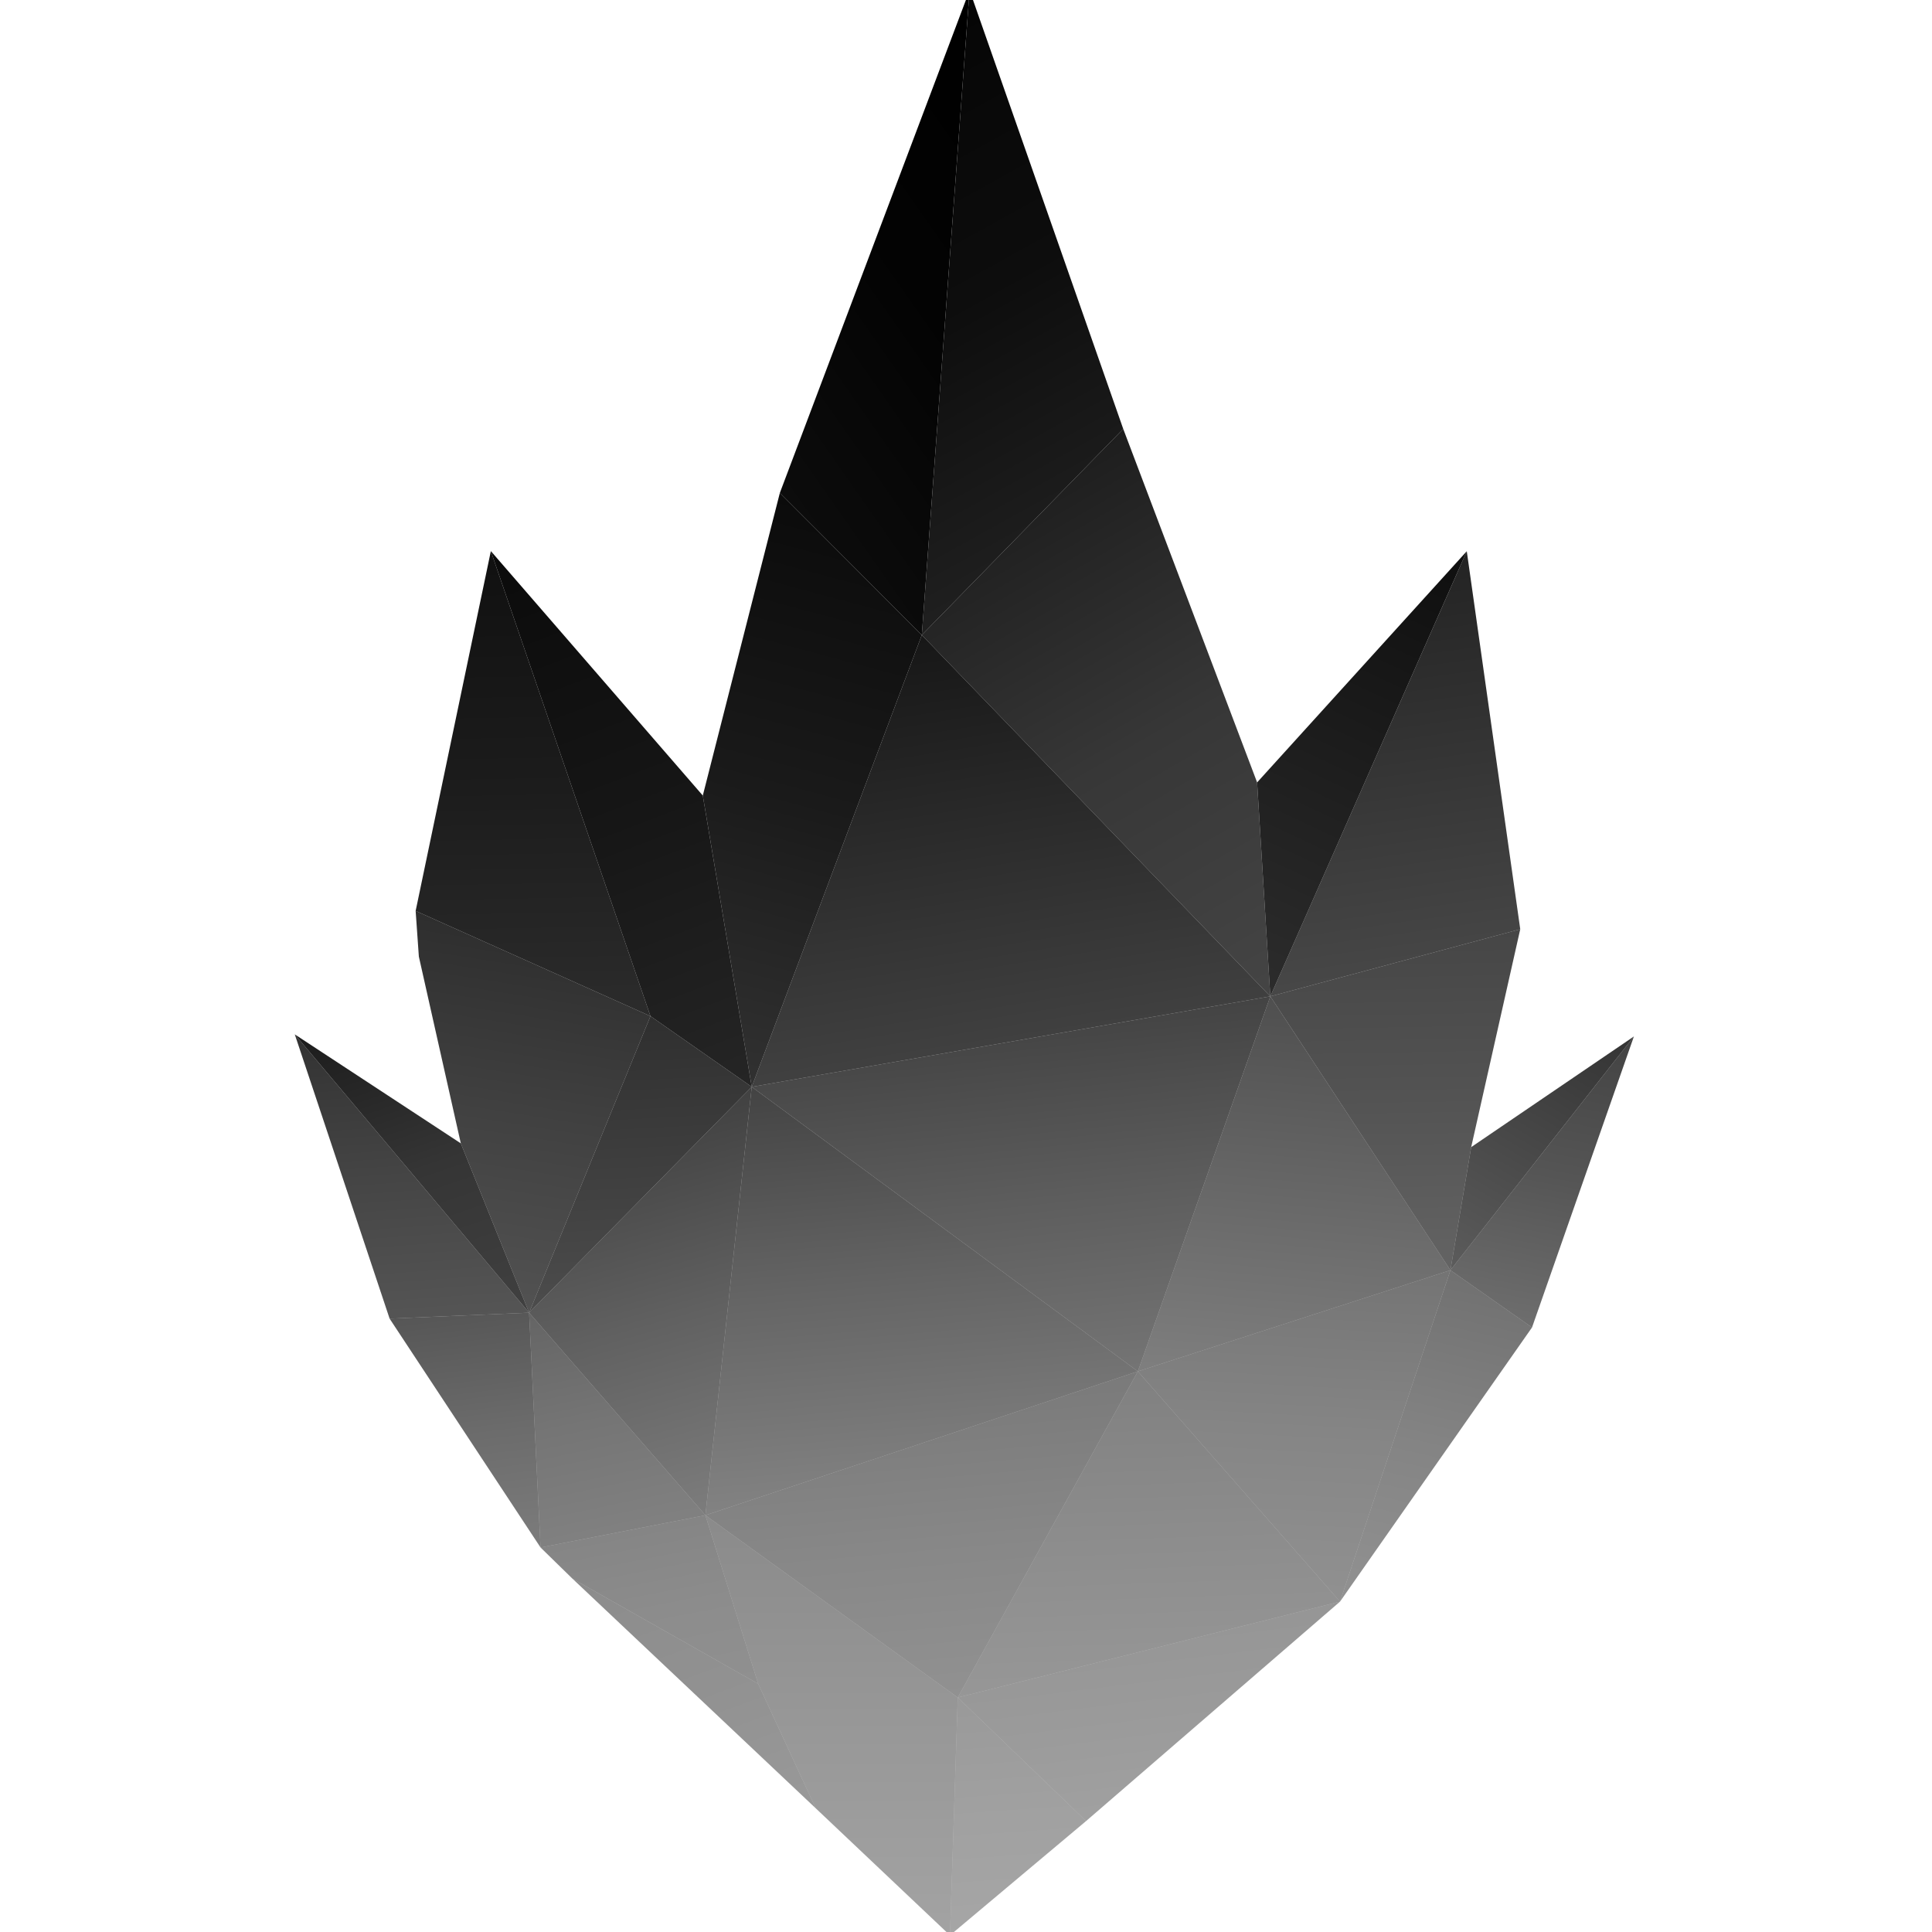
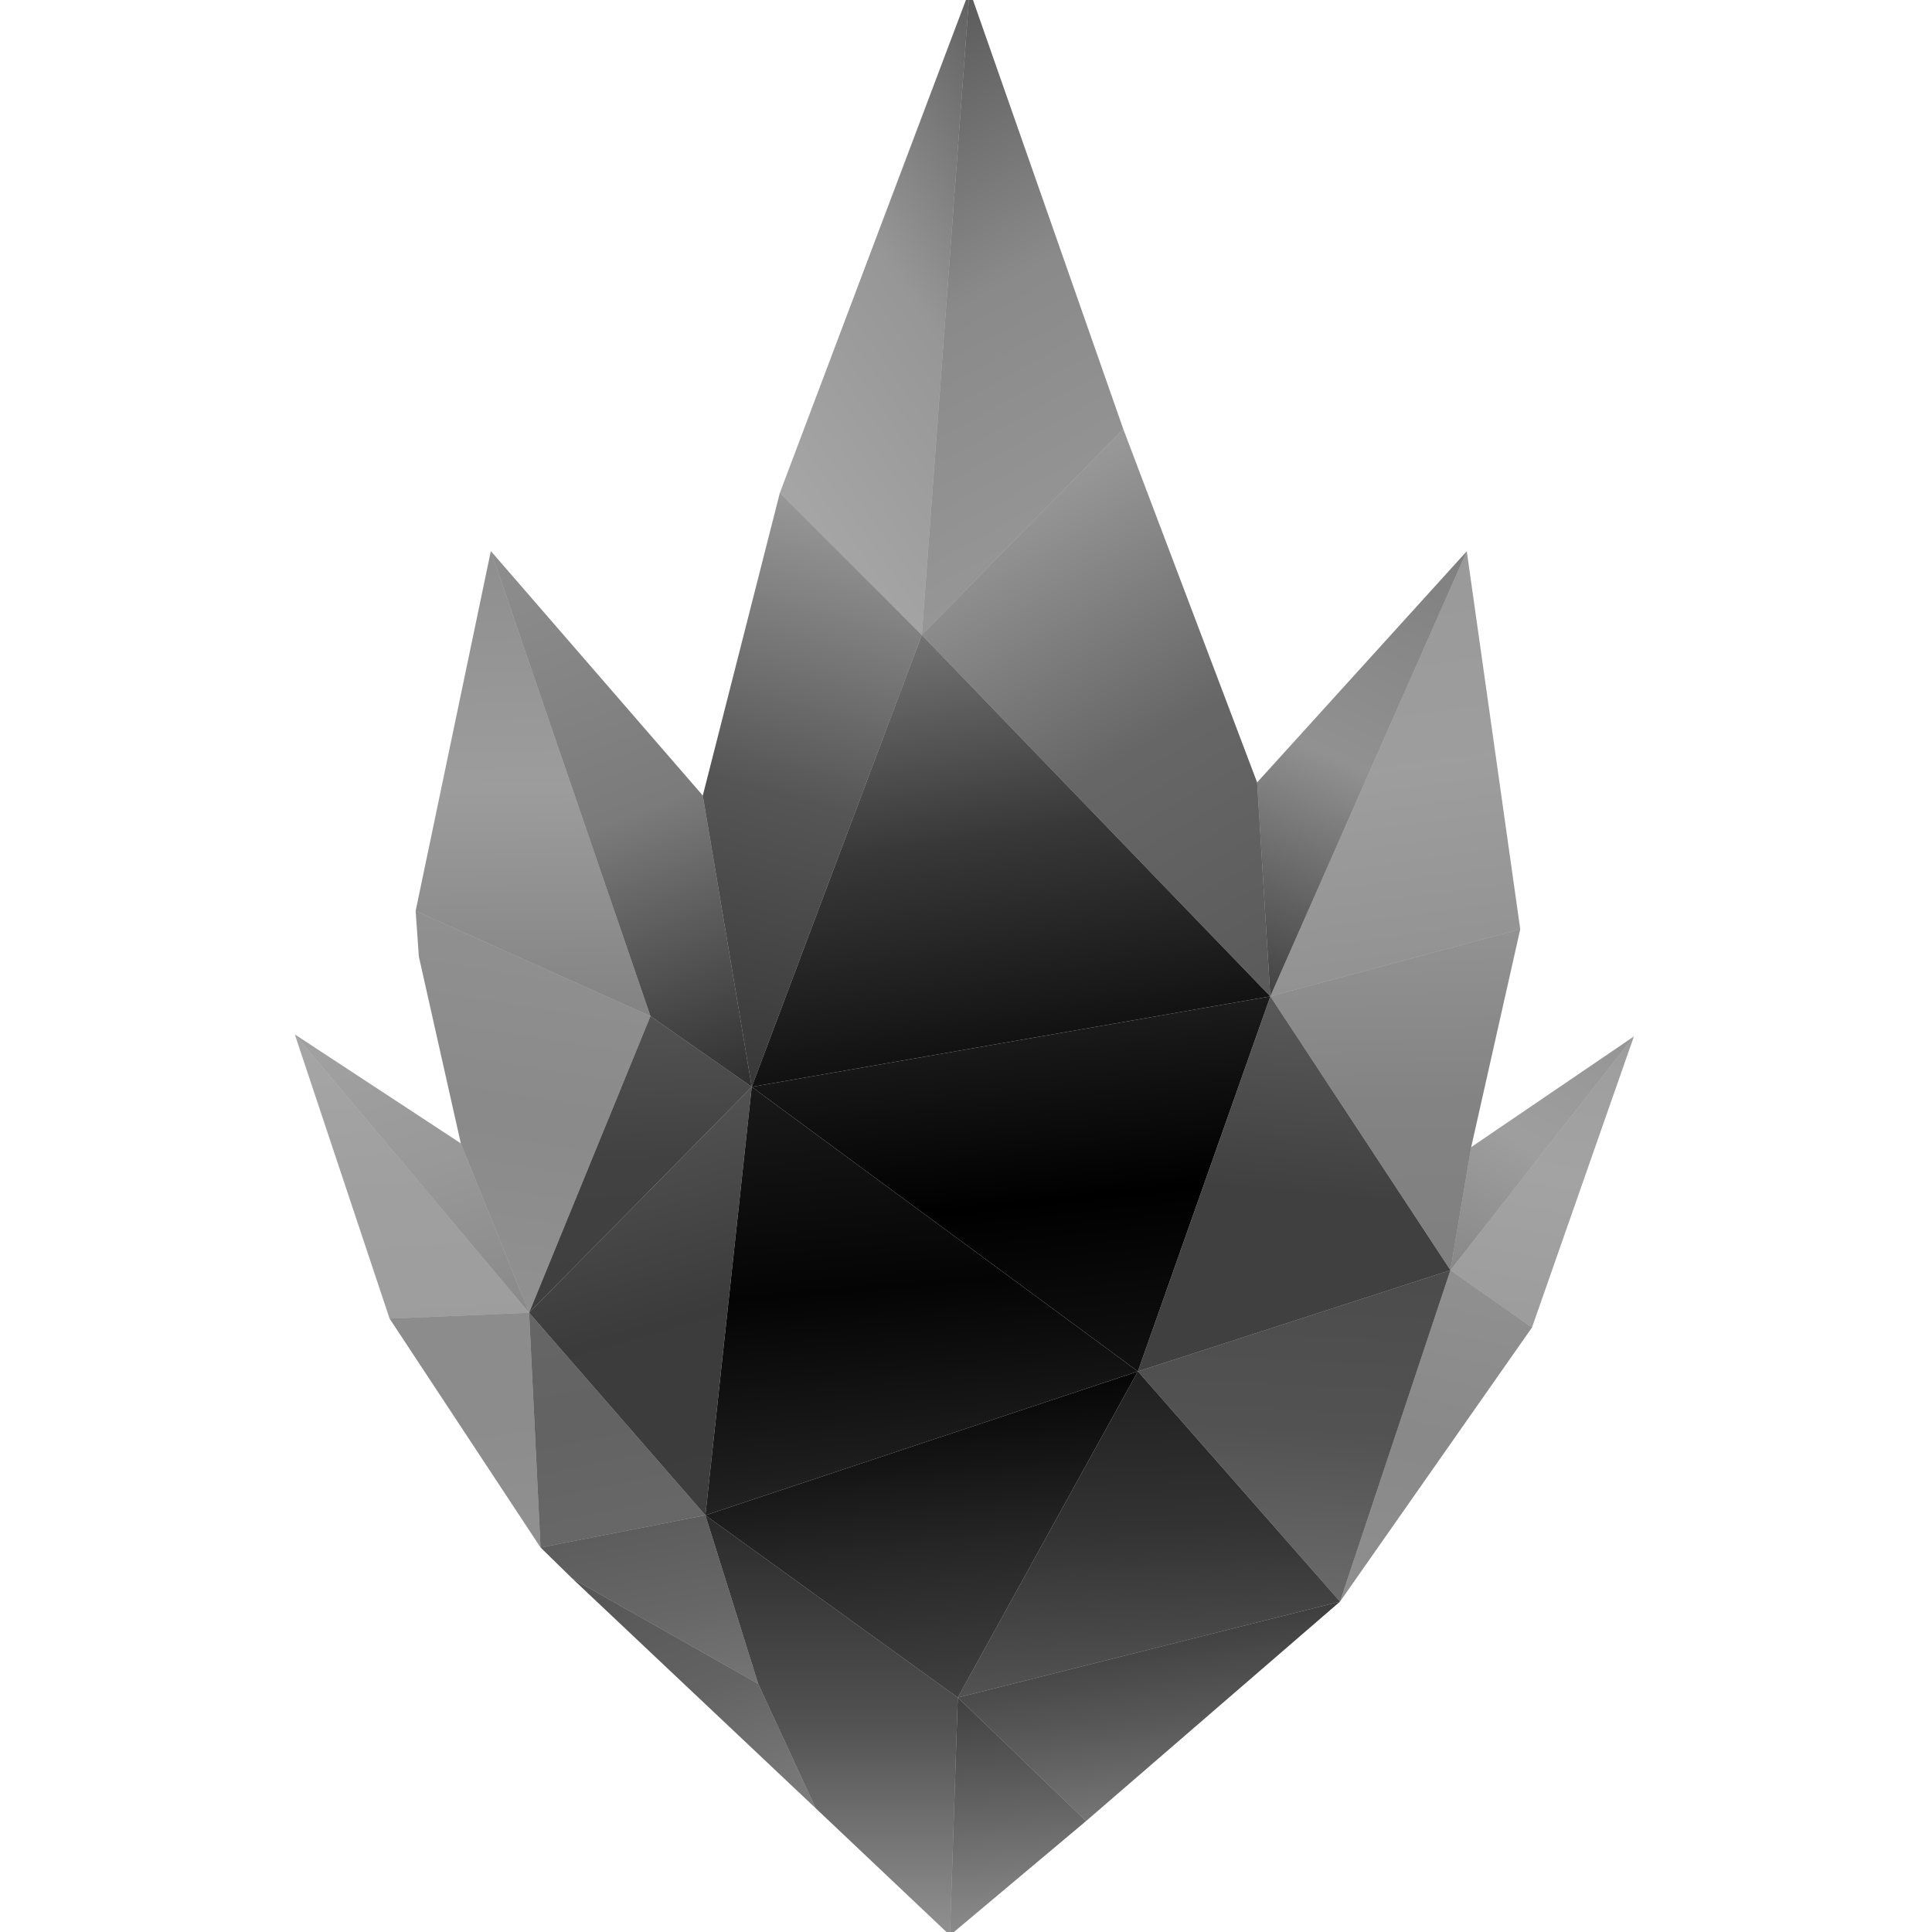
<svg xmlns="http://www.w3.org/2000/svg" viewBox="0 0 512 512" width="512" height="512">
  <defs>
    <linearGradient id="g1" gradientUnits="userSpaceOnUse" x1="223.52" y1="15.95" x2="293.00" y2="141.29">
-       <stop offset="0.000" stop-color="#000000" stop-opacity="0.978" />
-       <stop offset="0.500" stop-color="#000000" stop-opacity="0.949" />
-       <stop offset="1.000" stop-color="#000000" stop-opacity="0.876" />
+       <stop offset="0.000" stop-color="#000000" stop-opacity="0.643" />
+       <stop offset="0.500" stop-color="#000000" stop-opacity="0.461" />
+       <stop offset="1.000" stop-color="#000000" stop-opacity="0.411" />
    </linearGradient>
    <linearGradient id="g2" gradientUnits="userSpaceOnUse" x1="297.67" y1="55.58" x2="201.34" y2="123.02">
-       <stop offset="0.000" stop-color="#000000" stop-opacity="1.000" />
-       <stop offset="0.500" stop-color="#000000" stop-opacity="0.987" />
-       <stop offset="1.000" stop-color="#000000" stop-opacity="0.953" />
+       <stop offset="0.000" stop-color="#000000" stop-opacity="0.620" />
+       <stop offset="0.500" stop-color="#000000" stop-opacity="0.411" />
+       <stop offset="1.000" stop-color="#000000" stop-opacity="0.350" />
    </linearGradient>
    <linearGradient id="g3" gradientUnits="userSpaceOnUse" x1="269.29" y1="130.05" x2="344.15" y2="259.72">
-       <stop offset="0.000" stop-color="#000000" stop-opacity="0.883" />
-       <stop offset="0.500" stop-color="#000000" stop-opacity="0.785" />
-       <stop offset="1.000" stop-color="#000000" stop-opacity="0.731" />
+       <stop offset="0.000" stop-color="#000000" stop-opacity="0.399" />
+       <stop offset="0.500" stop-color="#000000" stop-opacity="0.598" />
+       <stop offset="1.000" stop-color="#000000" stop-opacity="0.647" />
    </linearGradient>
    <linearGradient id="g4" gradientUnits="userSpaceOnUse" x1="226.15" y1="135.85" x2="186.30" y2="284.57">
-       <stop offset="0.000" stop-color="#000000" stop-opacity="0.957" />
-       <stop offset="0.500" stop-color="#000000" stop-opacity="0.898" />
-       <stop offset="1.000" stop-color="#000000" stop-opacity="0.807" />
+       <stop offset="0.000" stop-color="#000000" stop-opacity="0.406" />
+       <stop offset="0.500" stop-color="#000000" stop-opacity="0.665" />
+       <stop offset="1.000" stop-color="#000000" stop-opacity="0.781" />
    </linearGradient>
    <linearGradient id="g5" gradientUnits="userSpaceOnUse" x1="366.30" y1="149.23" x2="381.55" y2="257.74">
-       <stop offset="0.000" stop-color="#000000" stop-opacity="0.862" />
-       <stop offset="0.500" stop-color="#000000" stop-opacity="0.792" />
-       <stop offset="1.000" stop-color="#000000" stop-opacity="0.720" />
+       <stop offset="0.000" stop-color="#000000" stop-opacity="0.399" />
+       <stop offset="0.500" stop-color="#000000" stop-opacity="0.382" />
+       <stop offset="1.000" stop-color="#000000" stop-opacity="0.427" />
    </linearGradient>
    <linearGradient id="g6" gradientUnits="userSpaceOnUse" x1="136.26" y1="145.93" x2="138.43" y2="269.88">
-       <stop offset="0.000" stop-color="#000000" stop-opacity="0.936" />
-       <stop offset="0.500" stop-color="#000000" stop-opacity="0.891" />
-       <stop offset="1.000" stop-color="#000000" stop-opacity="0.829" />
+       <stop offset="0.000" stop-color="#000000" stop-opacity="0.443" />
+       <stop offset="0.500" stop-color="#000000" stop-opacity="0.386" />
+       <stop offset="1.000" stop-color="#000000" stop-opacity="0.487" />
    </linearGradient>
    <linearGradient id="g7" gradientUnits="userSpaceOnUse" x1="139.00" y1="142.62" x2="195.38" y2="289.50">
-       <stop offset="0.000" stop-color="#000000" stop-opacity="0.958" />
-       <stop offset="0.500" stop-color="#000000" stop-opacity="0.914" />
-       <stop offset="1.000" stop-color="#000000" stop-opacity="0.854" />
+       <stop offset="0.000" stop-color="#000000" stop-opacity="0.443" />
+       <stop offset="0.500" stop-color="#000000" stop-opacity="0.519" />
+       <stop offset="1.000" stop-color="#000000" stop-opacity="0.817" />
    </linearGradient>
    <linearGradient id="g8" gradientUnits="userSpaceOnUse" x1="382.13" y1="143.01" x2="327.64" y2="259.85">
-       <stop offset="0.000" stop-color="#000000" stop-opacity="0.944" />
-       <stop offset="0.500" stop-color="#000000" stop-opacity="0.886" />
-       <stop offset="1.000" stop-color="#000000" stop-opacity="0.827" />
+       <stop offset="0.000" stop-color="#000000" stop-opacity="0.501" />
+       <stop offset="0.500" stop-color="#000000" stop-opacity="0.431" />
+       <stop offset="1.000" stop-color="#000000" stop-opacity="0.741" />
    </linearGradient>
    <linearGradient id="g9" gradientUnits="userSpaceOnUse" x1="248.57" y1="167.61" x2="265.97" y2="277.46">
-       <stop offset="0.000" stop-color="#000000" stop-opacity="0.911" />
-       <stop offset="0.500" stop-color="#000000" stop-opacity="0.829" />
-       <stop offset="1.000" stop-color="#000000" stop-opacity="0.747" />
+       <stop offset="0.000" stop-color="#000000" stop-opacity="0.549" />
+       <stop offset="0.500" stop-color="#000000" stop-opacity="0.781" />
+       <stop offset="1.000" stop-color="#000000" stop-opacity="0.933" />
    </linearGradient>
    <linearGradient id="g10" gradientUnits="userSpaceOnUse" x1="137.09" y1="245.67" x2="121.37" y2="344.89">
-       <stop offset="0.000" stop-color="#000000" stop-opacity="0.821" />
-       <stop offset="0.500" stop-color="#000000" stop-opacity="0.745" />
-       <stop offset="1.000" stop-color="#000000" stop-opacity="0.678" />
+       <stop offset="0.000" stop-color="#000000" stop-opacity="0.435" />
+       <stop offset="0.500" stop-color="#000000" stop-opacity="0.460" />
+       <stop offset="1.000" stop-color="#000000" stop-opacity="0.431" />
    </linearGradient>
    <linearGradient id="g11" gradientUnits="userSpaceOnUse" x1="377.73" y1="246.69" x2="379.30" y2="336.71">
-       <stop offset="0.000" stop-color="#000000" stop-opacity="0.726" />
-       <stop offset="0.500" stop-color="#000000" stop-opacity="0.673" />
-       <stop offset="1.000" stop-color="#000000" stop-opacity="0.610" />
+       <stop offset="0.000" stop-color="#000000" stop-opacity="0.427" />
+       <stop offset="0.500" stop-color="#000000" stop-opacity="0.486" />
+       <stop offset="1.000" stop-color="#000000" stop-opacity="0.500" />
    </linearGradient>
    <linearGradient id="g12" gradientUnits="userSpaceOnUse" x1="275.50" y1="270.48" x2="285.44" y2="365.12">
-       <stop offset="0.000" stop-color="#000000" stop-opacity="0.735" />
-       <stop offset="0.500" stop-color="#000000" stop-opacity="0.635" />
-       <stop offset="1.000" stop-color="#000000" stop-opacity="0.543" />
+       <stop offset="0.000" stop-color="#000000" stop-opacity="0.893" />
+       <stop offset="0.500" stop-color="#000000" stop-opacity="1.000" />
+       <stop offset="1.000" stop-color="#000000" stop-opacity="0.933" />
    </linearGradient>
    <linearGradient id="g13" gradientUnits="userSpaceOnUse" x1="345.80" y1="264.85" x2="336.91" y2="366.52">
-       <stop offset="0.000" stop-color="#000000" stop-opacity="0.691" />
-       <stop offset="0.500" stop-color="#000000" stop-opacity="0.597" />
-       <stop offset="1.000" stop-color="#000000" stop-opacity="0.503" />
+       <stop offset="0.000" stop-color="#000000" stop-opacity="0.650" />
+       <stop offset="0.500" stop-color="#000000" stop-opacity="0.748" />
+       <stop offset="1.000" stop-color="#000000" stop-opacity="0.751" />
    </linearGradient>
    <linearGradient id="g14" gradientUnits="userSpaceOnUse" x1="168.91" y1="269.47" x2="172.93" y2="346.16">
-       <stop offset="0.000" stop-color="#000000" stop-opacity="0.816" />
-       <stop offset="0.500" stop-color="#000000" stop-opacity="0.757" />
-       <stop offset="1.000" stop-color="#000000" stop-opacity="0.701" />
+       <stop offset="0.000" stop-color="#000000" stop-opacity="0.677" />
+       <stop offset="0.500" stop-color="#000000" stop-opacity="0.745" />
+       <stop offset="1.000" stop-color="#000000" stop-opacity="0.754" />
    </linearGradient>
    <linearGradient id="g15" gradientUnits="userSpaceOnUse" x1="417.39" y1="271.63" x2="401.96" y2="351.01">
-       <stop offset="0.000" stop-color="#000000" stop-opacity="0.738" />
-       <stop offset="0.500" stop-color="#000000" stop-opacity="0.666" />
-       <stop offset="1.000" stop-color="#000000" stop-opacity="0.569" />
+       <stop offset="0.000" stop-color="#000000" stop-opacity="0.383" />
+       <stop offset="0.500" stop-color="#000000" stop-opacity="0.361" />
+       <stop offset="1.000" stop-color="#000000" stop-opacity="0.386" />
    </linearGradient>
    <linearGradient id="g16" gradientUnits="userSpaceOnUse" x1="423.24" y1="269.03" x2="384.25" y2="336.56">
-       <stop offset="0.000" stop-color="#000000" stop-opacity="0.799" />
-       <stop offset="0.500" stop-color="#000000" stop-opacity="0.719" />
-       <stop offset="1.000" stop-color="#000000" stop-opacity="0.639" />
+       <stop offset="0.000" stop-color="#000000" stop-opacity="0.415" />
+       <stop offset="0.500" stop-color="#000000" stop-opacity="0.379" />
+       <stop offset="1.000" stop-color="#000000" stop-opacity="0.467" />
    </linearGradient>
    <linearGradient id="g17" gradientUnits="userSpaceOnUse" x1="103.60" y1="272.34" x2="109.03" y2="350.06">
-       <stop offset="0.000" stop-color="#000000" stop-opacity="0.804" />
-       <stop offset="0.500" stop-color="#000000" stop-opacity="0.731" />
-       <stop offset="1.000" stop-color="#000000" stop-opacity="0.667" />
+       <stop offset="0.000" stop-color="#000000" stop-opacity="0.350" />
+       <stop offset="0.500" stop-color="#000000" stop-opacity="0.374" />
+       <stop offset="1.000" stop-color="#000000" stop-opacity="0.383" />
    </linearGradient>
    <linearGradient id="g18" gradientUnits="userSpaceOnUse" x1="99.21" y1="266.86" x2="128.49" y2="351.91">
-       <stop offset="0.000" stop-color="#000000" stop-opacity="0.891" />
-       <stop offset="0.500" stop-color="#000000" stop-opacity="0.792" />
+       <stop offset="0.000" stop-color="#000000" stop-opacity="0.366" />
+       <stop offset="0.500" stop-color="#000000" stop-opacity="0.402" />
+       <stop offset="1.000" stop-color="#000000" stop-opacity="0.464" />
+     </linearGradient>
+     <linearGradient id="g19" gradientUnits="userSpaceOnUse" x1="223.54" y1="285.90" x2="233.31" y2="397.51">
+       <stop offset="0.000" stop-color="#000000" stop-opacity="0.900" />
+       <stop offset="0.500" stop-color="#000000" stop-opacity="0.984" />
+       <stop offset="1.000" stop-color="#000000" stop-opacity="0.868" />
+     </linearGradient>
+     <linearGradient id="g20" gradientUnits="userSpaceOnUse" x1="161.95" y1="298.72" x2="191.10" y2="400.37">
+       <stop offset="0.000" stop-color="#000000" stop-opacity="0.681" />
+       <stop offset="0.500" stop-color="#000000" stop-opacity="0.767" />
+       <stop offset="1.000" stop-color="#000000" stop-opacity="0.761" />
+     </linearGradient>
+     <linearGradient id="g21" gradientUnits="userSpaceOnUse" x1="349.12" y1="334.78" x2="344.45" y2="423.88">
+       <stop offset="0.000" stop-color="#000000" stop-opacity="0.704" />
+       <stop offset="0.500" stop-color="#000000" stop-opacity="0.677" />
+       <stop offset="1.000" stop-color="#000000" stop-opacity="0.583" />
+     </linearGradient>
+     <linearGradient id="g22" gradientUnits="userSpaceOnUse" x1="389.49" y1="337.80" x2="368.76" y2="427.59">
+       <stop offset="0.000" stop-color="#000000" stop-opacity="0.435" />
+       <stop offset="0.500" stop-color="#000000" stop-opacity="0.464" />
+       <stop offset="1.000" stop-color="#000000" stop-opacity="0.439" />
+     </linearGradient>
+     <linearGradient id="g23" gradientUnits="userSpaceOnUse" x1="126.14" y1="346.64" x2="134.07" y2="411.23">
+       <stop offset="0.000" stop-color="#000000" stop-opacity="0.453" />
+       <stop offset="0.500" stop-color="#000000" stop-opacity="0.450" />
+       <stop offset="1.000" stop-color="#000000" stop-opacity="0.431" />
+     </linearGradient>
+     <linearGradient id="g24" gradientUnits="userSpaceOnUse" x1="148.23" y1="346.17" x2="161.16" y2="407.04">
+       <stop offset="0.000" stop-color="#000000" stop-opacity="0.601" />
+       <stop offset="0.500" stop-color="#000000" stop-opacity="0.613" />
+       <stop offset="1.000" stop-color="#000000" stop-opacity="0.594" />
+     </linearGradient>
+     <linearGradient id="g25" gradientUnits="userSpaceOnUse" x1="244.24" y1="368.44" x2="251.39" y2="450.07">
+       <stop offset="0.000" stop-color="#000000" stop-opacity="0.979" />
+       <stop offset="0.500" stop-color="#000000" stop-opacity="0.855" />
      <stop offset="1.000" stop-color="#000000" stop-opacity="0.748" />
    </linearGradient>
-     <linearGradient id="g19" gradientUnits="userSpaceOnUse" x1="223.54" y1="285.90" x2="233.31" y2="397.51">
-       <stop offset="0.000" stop-color="#000000" stop-opacity="0.736" />
-       <stop offset="0.500" stop-color="#000000" stop-opacity="0.605" />
-       <stop offset="1.000" stop-color="#000000" stop-opacity="0.489" />
+     <linearGradient id="g26" gradientUnits="userSpaceOnUse" x1="301.78" y1="363.42" x2="304.74" y2="448.08">
+       <stop offset="0.000" stop-color="#000000" stop-opacity="0.875" />
+       <stop offset="0.500" stop-color="#000000" stop-opacity="0.799" />
+       <stop offset="1.000" stop-color="#000000" stop-opacity="0.677" />
    </linearGradient>
-     <linearGradient id="g20" gradientUnits="userSpaceOnUse" x1="161.95" y1="298.72" x2="191.10" y2="400.37">
-       <stop offset="0.000" stop-color="#000000" stop-opacity="0.745" />
-       <stop offset="0.500" stop-color="#000000" stop-opacity="0.622" />
-       <stop offset="1.000" stop-color="#000000" stop-opacity="0.512" />
+     <linearGradient id="g27" gradientUnits="userSpaceOnUse" x1="168.01" y1="405.24" x2="176.88" y2="450.90">
+       <stop offset="0.000" stop-color="#000000" stop-opacity="0.636" />
+       <stop offset="0.500" stop-color="#000000" stop-opacity="0.598" />
+       <stop offset="1.000" stop-color="#000000" stop-opacity="0.542" />
    </linearGradient>
-     <linearGradient id="g21" gradientUnits="userSpaceOnUse" x1="349.12" y1="334.78" x2="344.45" y2="423.88">
-       <stop offset="0.000" stop-color="#000000" stop-opacity="0.546" />
-       <stop offset="0.500" stop-color="#000000" stop-opacity="0.478" />
-       <stop offset="1.000" stop-color="#000000" stop-opacity="0.433" />
-     </linearGradient>
-     <linearGradient id="g22" gradientUnits="userSpaceOnUse" x1="389.49" y1="337.80" x2="368.76" y2="427.59">
-       <stop offset="0.000" stop-color="#000000" stop-opacity="0.559" />
-       <stop offset="0.500" stop-color="#000000" stop-opacity="0.484" />
-       <stop offset="1.000" stop-color="#000000" stop-opacity="0.430" />
-     </linearGradient>
-     <linearGradient id="g23" gradientUnits="userSpaceOnUse" x1="126.14" y1="346.64" x2="134.07" y2="411.23">
-       <stop offset="0.000" stop-color="#000000" stop-opacity="0.663" />
-       <stop offset="0.500" stop-color="#000000" stop-opacity="0.579" />
-       <stop offset="1.000" stop-color="#000000" stop-opacity="0.514" />
-     </linearGradient>
-     <linearGradient id="g24" gradientUnits="userSpaceOnUse" x1="148.23" y1="346.17" x2="161.16" y2="407.04">
-       <stop offset="0.000" stop-color="#000000" stop-opacity="0.607" />
-       <stop offset="0.500" stop-color="#000000" stop-opacity="0.543" />
-       <stop offset="1.000" stop-color="#000000" stop-opacity="0.496" />
-     </linearGradient>
-     <linearGradient id="g25" gradientUnits="userSpaceOnUse" x1="244.24" y1="368.44" x2="251.39" y2="450.07">
-       <stop offset="0.000" stop-color="#000000" stop-opacity="0.522" />
-       <stop offset="0.500" stop-color="#000000" stop-opacity="0.470" />
+     <linearGradient id="g28" gradientUnits="userSpaceOnUse" x1="221.92" y1="401.56" x2="221.92" y2="512.88">
+       <stop offset="0.000" stop-color="#000000" stop-opacity="0.838" />
+       <stop offset="0.500" stop-color="#000000" stop-opacity="0.677" />
      <stop offset="1.000" stop-color="#000000" stop-opacity="0.431" />
    </linearGradient>
-     <linearGradient id="g26" gradientUnits="userSpaceOnUse" x1="301.78" y1="363.42" x2="304.74" y2="448.08">
-       <stop offset="0.000" stop-color="#000000" stop-opacity="0.498" />
-       <stop offset="0.500" stop-color="#000000" stop-opacity="0.451" />
-       <stop offset="1.000" stop-color="#000000" stop-opacity="0.409" />
-     </linearGradient>
-     <linearGradient id="g27" gradientUnits="userSpaceOnUse" x1="168.01" y1="405.24" x2="176.88" y2="450.90">
-       <stop offset="0.000" stop-color="#000000" stop-opacity="0.479" />
-       <stop offset="0.500" stop-color="#000000" stop-opacity="0.450" />
-       <stop offset="1.000" stop-color="#000000" stop-opacity="0.435" />
-     </linearGradient>
-     <linearGradient id="g28" gradientUnits="userSpaceOnUse" x1="221.92" y1="401.56" x2="221.92" y2="512.88">
-       <stop offset="0.000" stop-color="#000000" stop-opacity="0.457" />
-       <stop offset="0.500" stop-color="#000000" stop-opacity="0.406" />
-       <stop offset="1.000" stop-color="#000000" stop-opacity="0.362" />
-     </linearGradient>
    <linearGradient id="g29" gradientUnits="userSpaceOnUse" x1="175.64" y1="409.61" x2="202.75" y2="484.09">
-       <stop offset="0.000" stop-color="#000000" stop-opacity="0.452" />
-       <stop offset="0.500" stop-color="#000000" stop-opacity="0.431" />
-       <stop offset="1.000" stop-color="#000000" stop-opacity="0.400" />
+       <stop offset="0.000" stop-color="#000000" stop-opacity="0.669" />
+       <stop offset="0.500" stop-color="#000000" stop-opacity="0.612" />
+       <stop offset="1.000" stop-color="#000000" stop-opacity="0.509" />
    </linearGradient>
    <linearGradient id="g30" gradientUnits="userSpaceOnUse" x1="296.39" y1="431.65" x2="302.43" y2="480.81">
-       <stop offset="0.000" stop-color="#000000" stop-opacity="0.414" />
-       <stop offset="0.500" stop-color="#000000" stop-opacity="0.394" />
-       <stop offset="1.000" stop-color="#000000" stop-opacity="0.371" />
+       <stop offset="0.000" stop-color="#000000" stop-opacity="0.758" />
+       <stop offset="0.500" stop-color="#000000" stop-opacity="0.658" />
+       <stop offset="1.000" stop-color="#000000" stop-opacity="0.542" />
    </linearGradient>
    <linearGradient id="g31" gradientUnits="userSpaceOnUse" x1="262.19" y1="449.27" x2="266.57" y2="511.84">
-       <stop offset="0.000" stop-color="#000000" stop-opacity="0.399" />
-       <stop offset="0.500" stop-color="#000000" stop-opacity="0.370" />
-       <stop offset="1.000" stop-color="#000000" stop-opacity="0.350" />
+       <stop offset="0.000" stop-color="#000000" stop-opacity="0.748" />
+       <stop offset="0.500" stop-color="#000000" stop-opacity="0.605" />
+       <stop offset="1.000" stop-color="#000000" stop-opacity="0.453" />
    </linearGradient>
  </defs>
  <polygon points="256.95,-2.58 244.29,168.29 297.67,113.67" fill="url(#g1)" />
  <polygon points="206.67,130.62 244.29,168.29 256.95,-2.58" fill="url(#g2)" />
  <polygon points="244.29,168.29 336.65,264.05 333.15,207.35 297.67,113.67" fill="url(#g3)" />
  <polygon points="186.25,210.83 199.22,288.03 244.29,168.29 206.67,130.62" fill="url(#g4)" />
  <polygon points="388.71,146.08 336.65,264.05 402.88,246.25" fill="url(#g5)" />
  <polygon points="110.15,241.40 172.38,269.29 130.08,146.04" fill="url(#g6)" />
  <polygon points="130.08,146.04 172.38,269.29 199.22,288.03 186.25,210.83" fill="url(#g7)" />
  <polygon points="333.15,207.35 336.65,264.05 388.71,146.08" fill="url(#g8)" />
  <polygon points="199.22,288.03 336.65,264.05 244.29,168.29" fill="url(#g9)" />
  <polygon points="110.15,241.40 111.00,253.50 122.12,303.00 140.22,347.88 172.38,269.29" fill="url(#g10)" />
  <polygon points="336.65,264.05 384.38,336.62 389.88,304.00 402.88,246.25" fill="url(#g11)" />
  <polygon points="336.65,264.05 199.22,288.03 301.55,363.43" fill="url(#g12)" />
  <polygon points="336.65,264.05 301.55,363.43 384.38,336.62" fill="url(#g13)" />
  <polygon points="172.38,269.29 140.22,347.88 199.22,288.03" fill="url(#g14)" />
  <polygon points="384.38,336.62 406.00,351.79 433.00,274.67" fill="url(#g15)" />
  <polygon points="389.88,304.00 384.38,336.62 433.00,274.67" fill="url(#g16)" />
  <polygon points="78.12,274.12 103.25,349.45 140.22,347.88" fill="url(#g17)" />
  <polygon points="78.12,274.12 140.22,347.88 122.12,303.00" fill="url(#g18)" />
  <polygon points="199.22,288.03 186.94,401.56 301.55,363.43" fill="url(#g19)" />
  <polygon points="140.22,347.88 186.94,401.56 199.22,288.03" fill="url(#g20)" />
  <polygon points="301.55,363.43 355.12,424.44 384.38,336.62" fill="url(#g21)" />
  <polygon points="384.38,336.62 406.00,351.79 355.12,424.44" fill="url(#g22)" />
  <polygon points="103.25,349.45 143.25,410.10 140.22,347.88" fill="url(#g23)" />
  <polygon points="140.22,347.88 143.25,410.10 186.94,401.56" fill="url(#g24)" />
  <polygon points="186.94,401.56 253.82,449.86 301.55,363.43" fill="url(#g25)" />
  <polygon points="301.55,363.43 253.82,449.86 355.12,424.44" fill="url(#g26)" />
  <polygon points="143.25,410.10 151.67,418.33 200.93,446.23 186.94,401.56" fill="url(#g27)" />
  <polygon points="186.94,401.56 200.93,446.23 216.17,479.21 251.75,512.88 253.82,449.86" fill="url(#g28)" />
  <polygon points="151.67,418.33 216.17,479.21 200.93,446.23" fill="url(#g29)" />
  <polygon points="253.82,449.86 355.12,424.44 287.82,482.60" fill="url(#g30)" />
  <polygon points="253.82,449.86 251.75,512.88 287.82,482.60" fill="url(#g31)" />
</svg>
